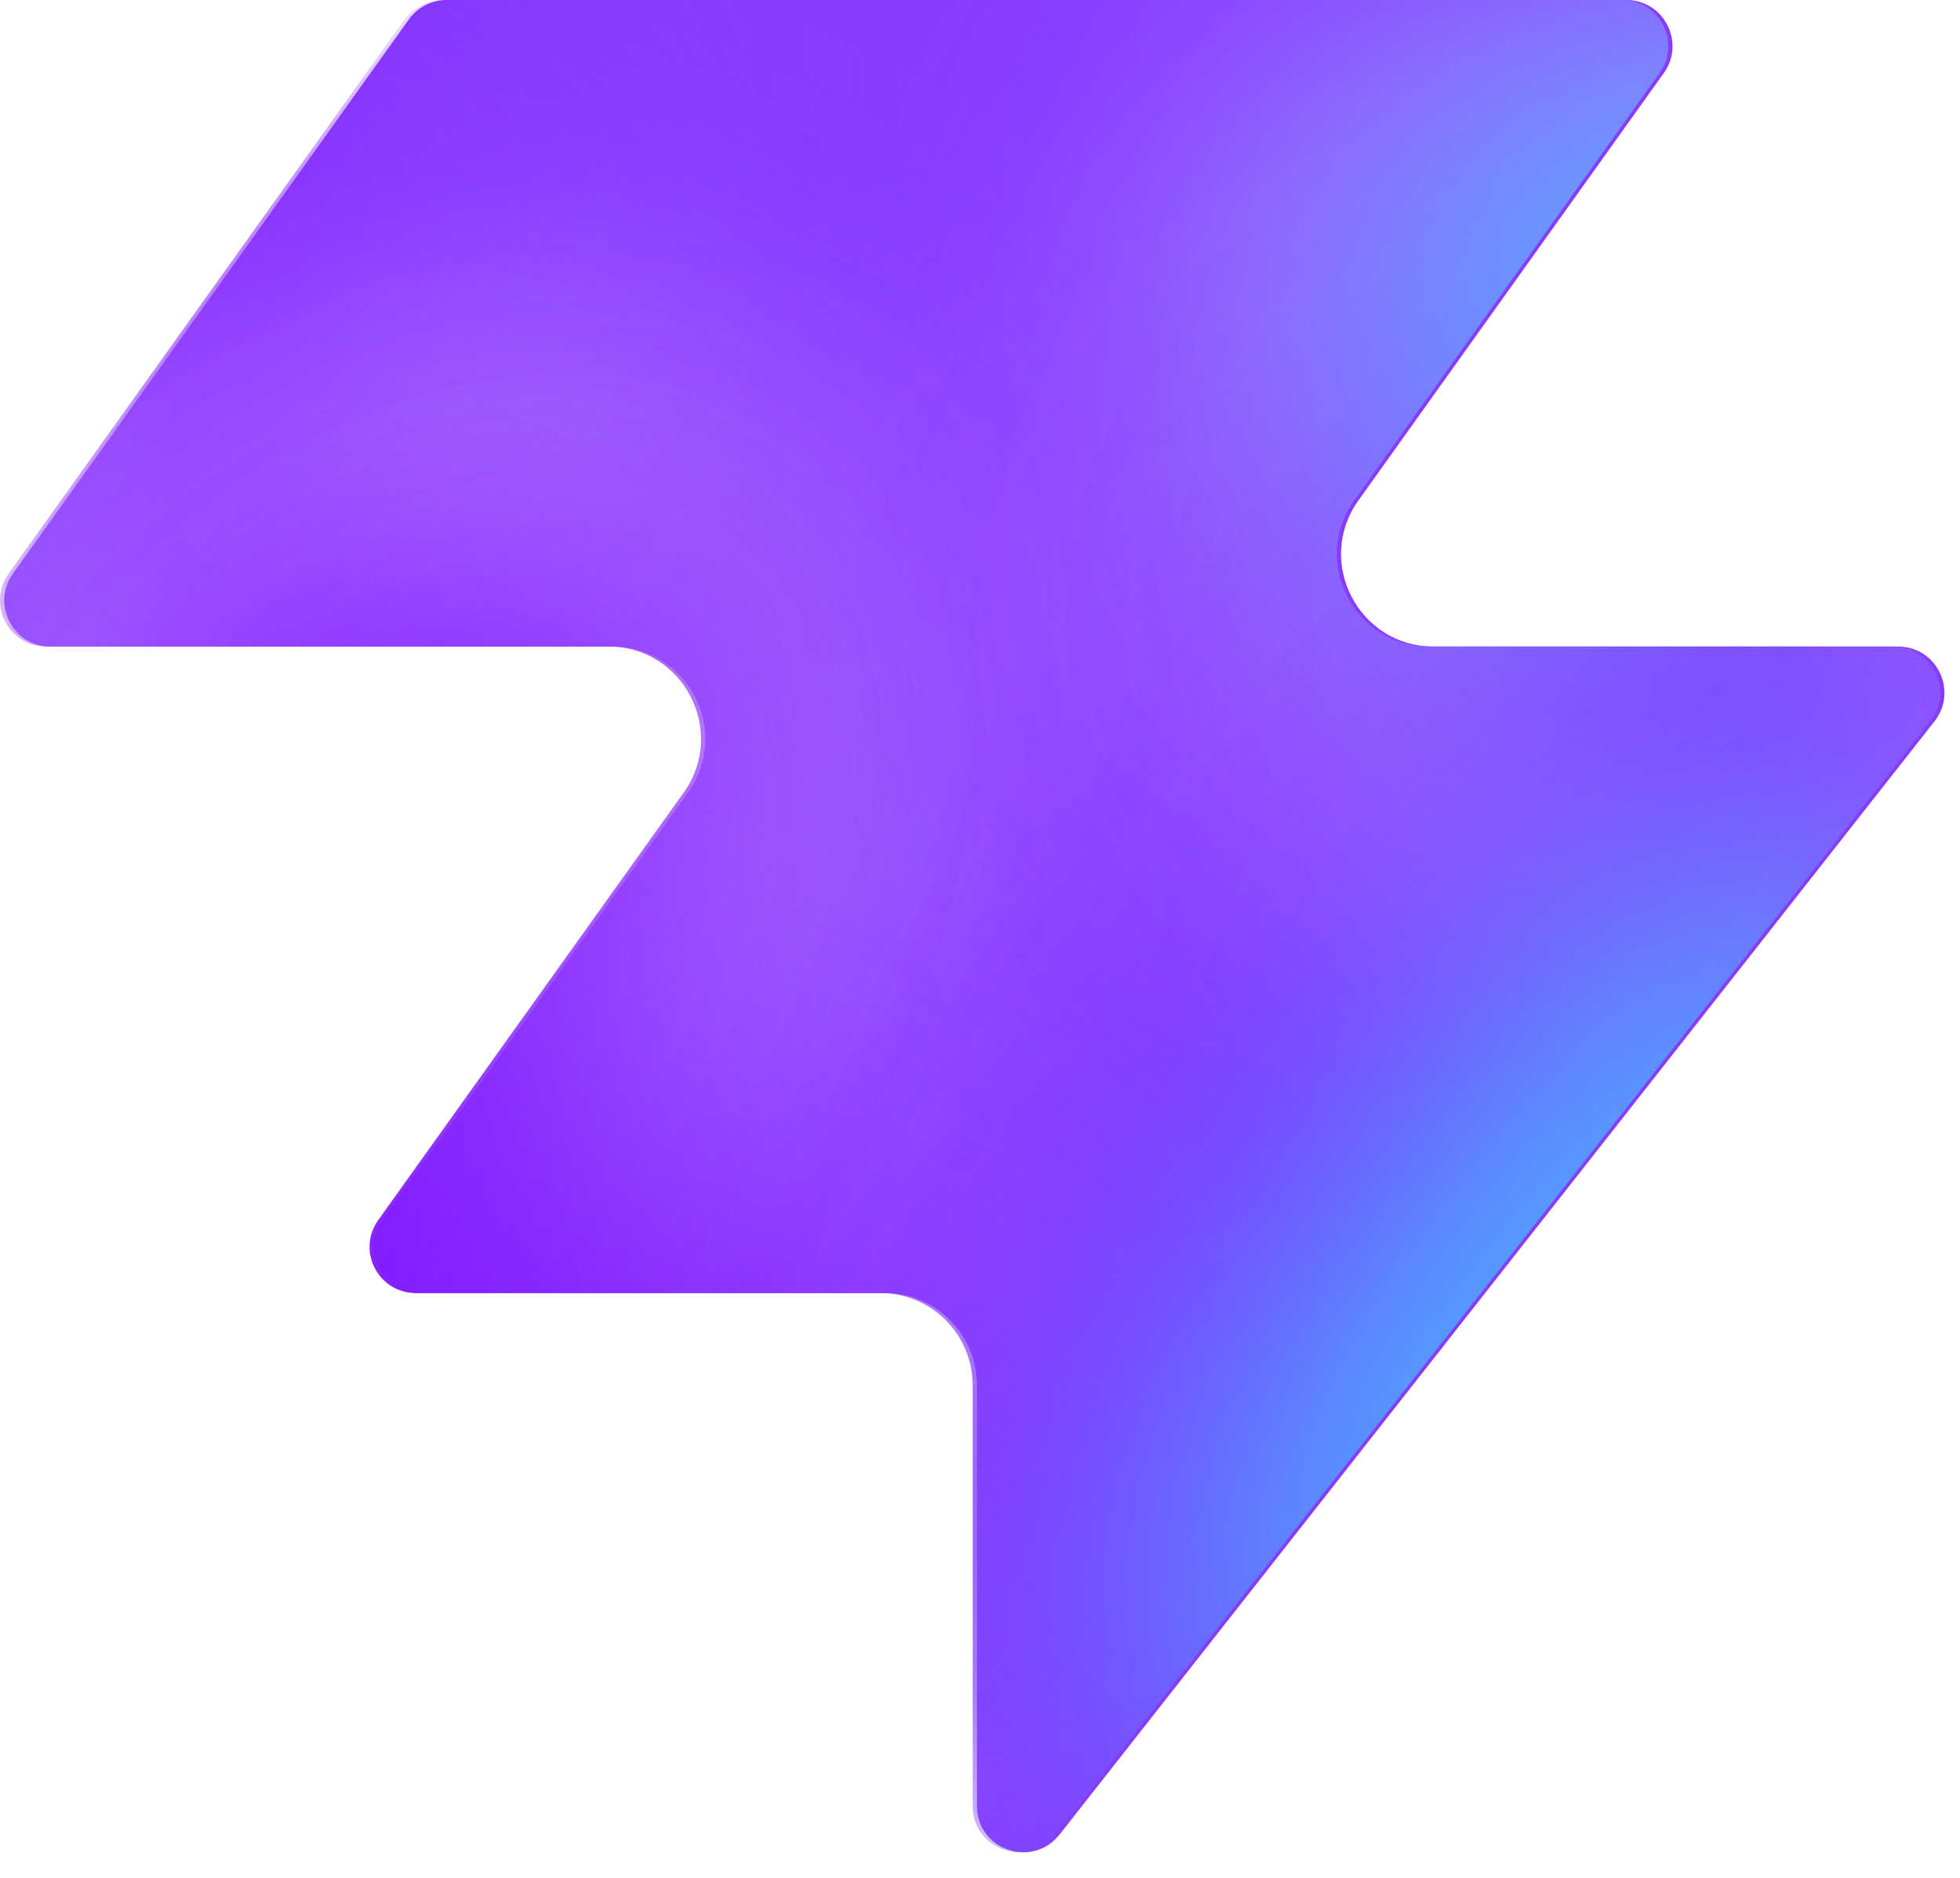
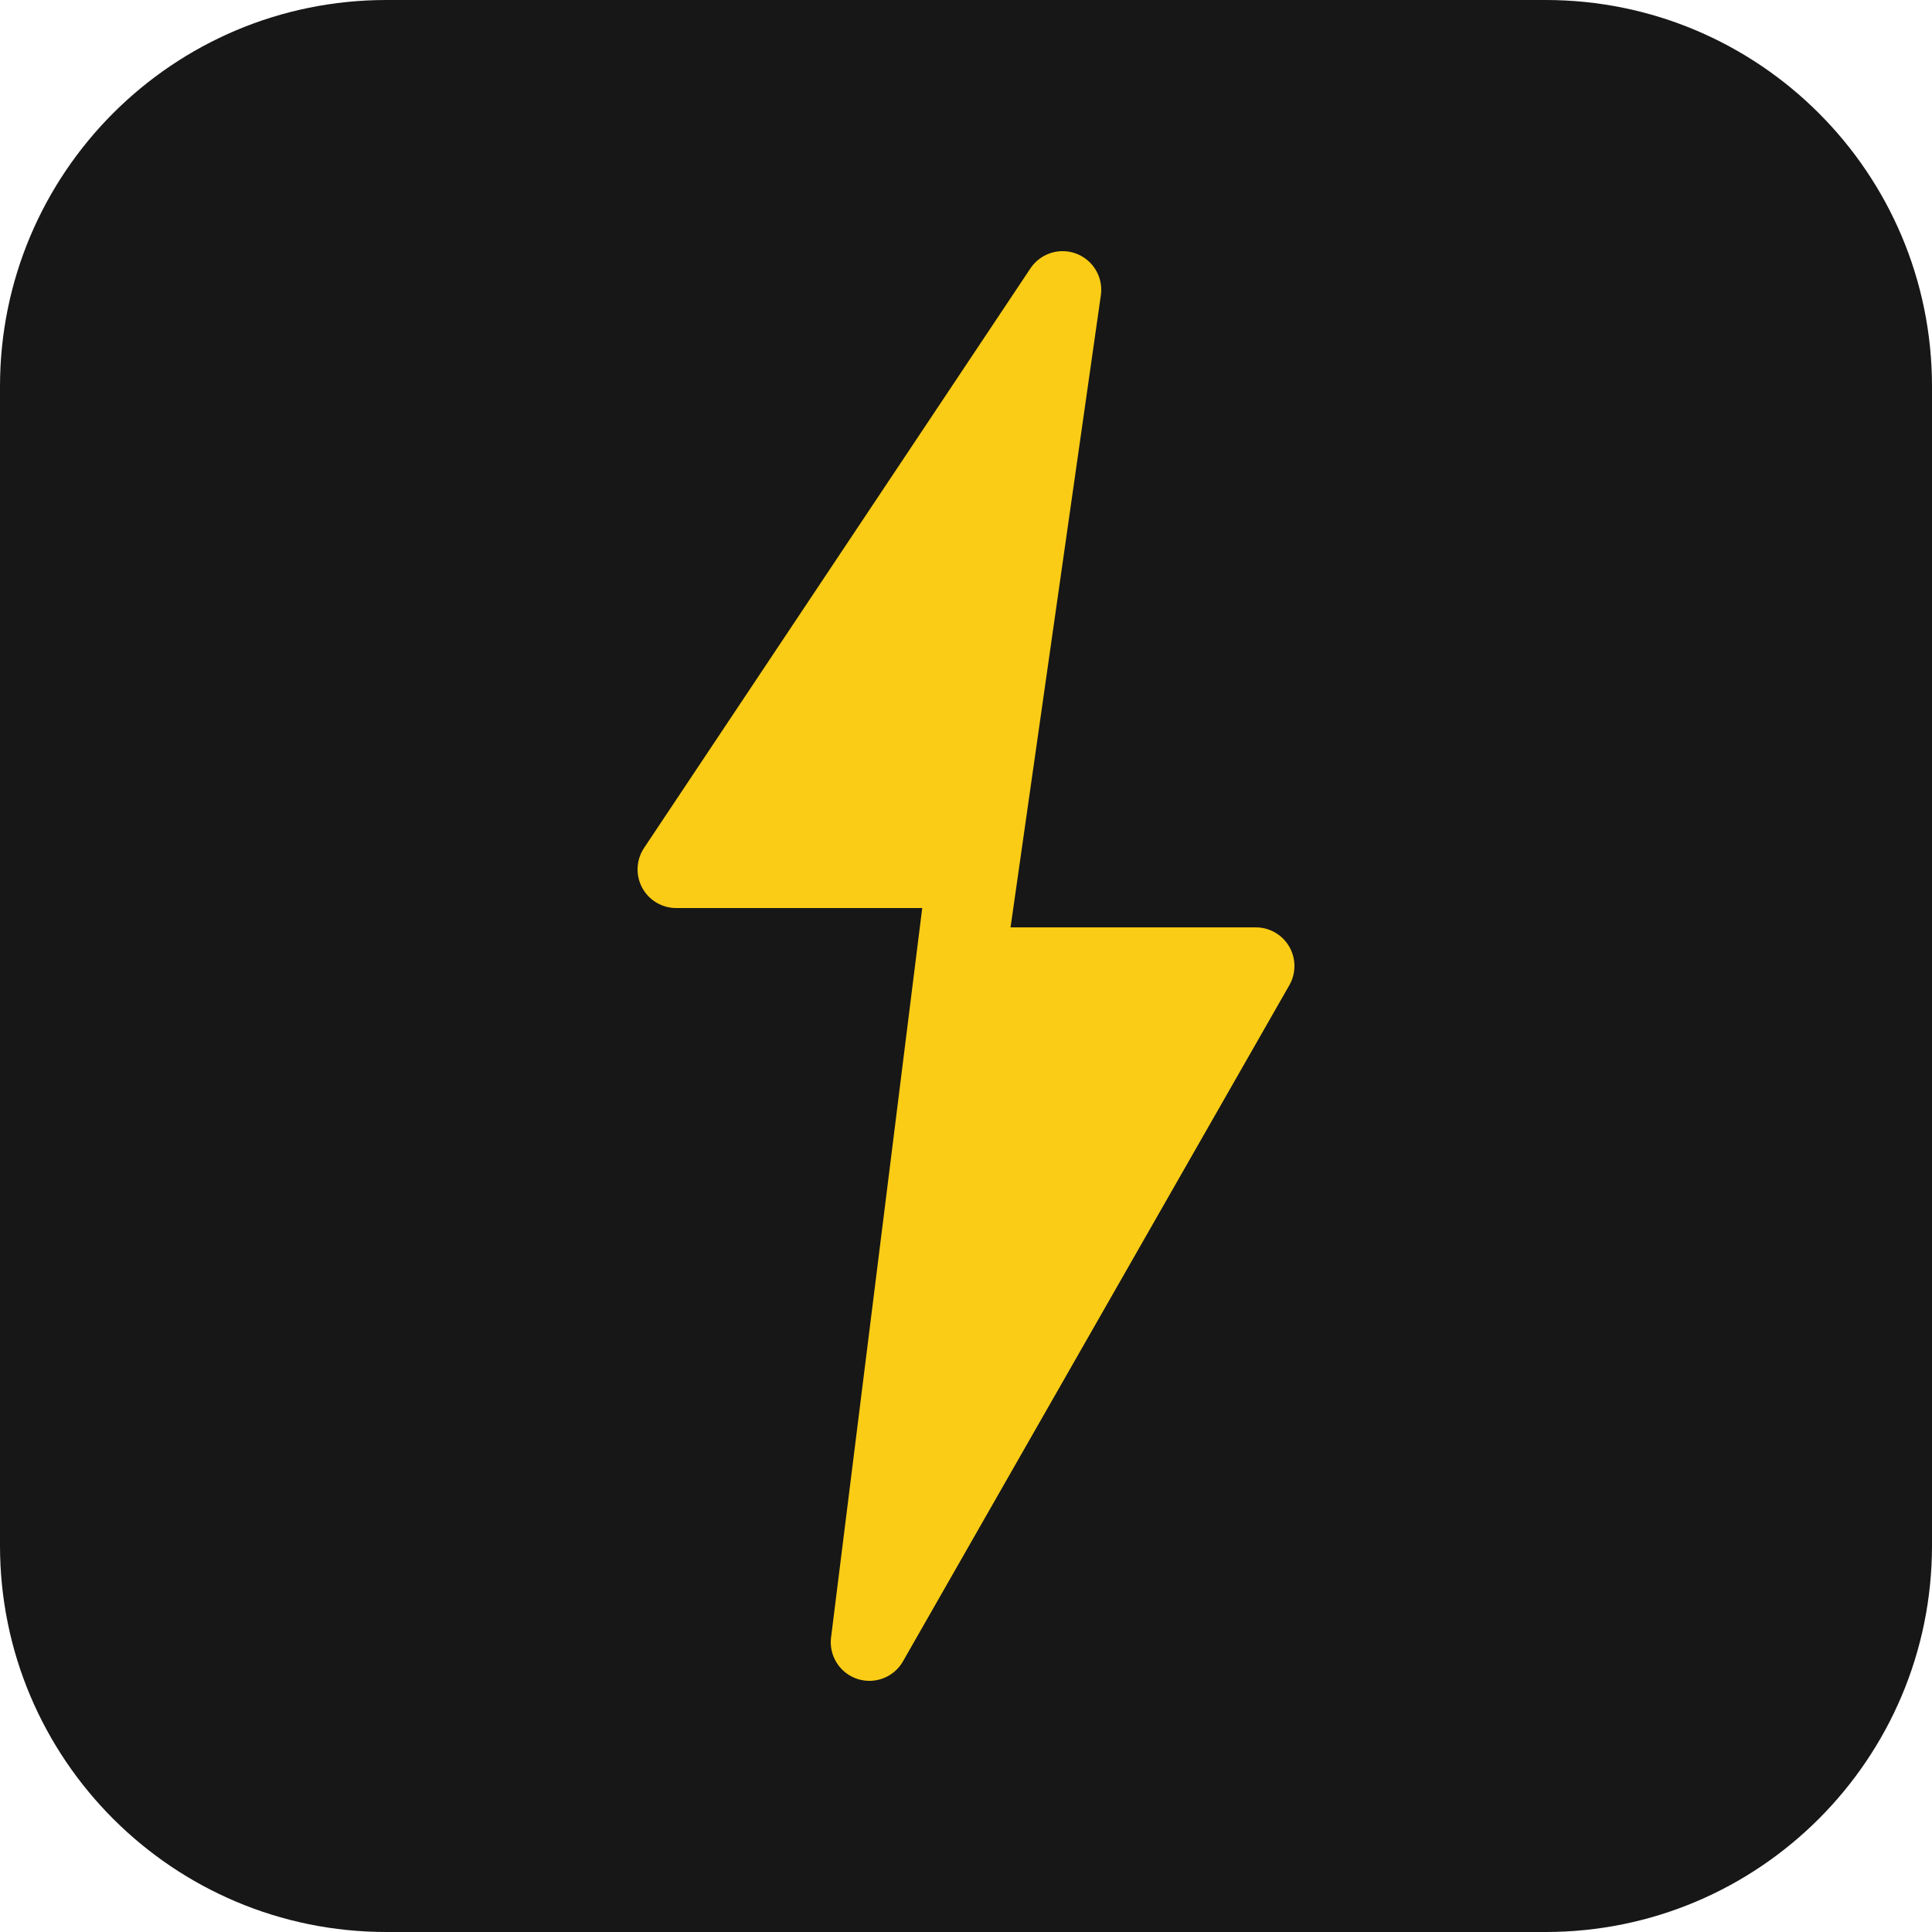
- <svg xmlns="http://www.w3.org/2000/svg" width="48" height="46" fill="none" viewBox="0 0 48 46">
-   <path fill="#863bff" d="M25.946 44.938c-.664.845-2.021.375-2.021-.698V33.937a2.26 2.26 0 0 0-2.262-2.262H10.287c-.92 0-1.456-1.04-.92-1.788l7.48-10.471c1.07-1.497 0-3.578-1.842-3.578H1.237c-.92 0-1.456-1.04-.92-1.788L10.013.474c.214-.297.556-.474.92-.474h28.894c.92 0 1.456 1.04.92 1.788l-7.48 10.471c-1.07 1.498 0 3.579 1.842 3.579h11.377c.943 0 1.473 1.088.89 1.83L25.947 44.94z" style="fill:#863bff;fill:color(display-p3 .525 .23 1);fill-opacity:1" />
-   <mask id="a" width="48" height="46" x="0" y="0" maskUnits="userSpaceOnUse" style="mask-type:alpha">
-     <path fill="#000" d="M25.842 44.938c-.664.844-2.021.375-2.021-.698V33.937a2.26 2.26 0 0 0-2.262-2.262H10.183c-.92 0-1.456-1.04-.92-1.788l7.48-10.471c1.07-1.498 0-3.579-1.842-3.579H1.133c-.92 0-1.456-1.04-.92-1.787L9.91.473c.214-.297.556-.474.92-.474h28.894c.92 0 1.456 1.04.92 1.788l-7.48 10.471c-1.07 1.498 0 3.578 1.842 3.578h11.377c.943 0 1.473 1.088.89 1.832L25.843 44.94z" style="fill:#000;fill-opacity:1" />
-   </mask>
-   <g mask="url(#a)">
-     <g filter="url(#b)">
-       <ellipse cx="5.508" cy="14.704" fill="#ede6ff" rx="5.508" ry="14.704" style="fill:#ede6ff;fill:color(display-p3 .927 .903 1);fill-opacity:1" transform="matrix(.00324 1 1 -.00324 -4.47 31.516)" />
-     </g>
-     <g filter="url(#c)">
-       <ellipse cx="10.399" cy="29.851" fill="#ede6ff" rx="10.399" ry="29.851" style="fill:#ede6ff;fill:color(display-p3 .927 .903 1);fill-opacity:1" transform="matrix(.00324 1 1 -.00324 -39.328 7.883)" />
-     </g>
-     <g filter="url(#d)">
-       <ellipse cx="5.508" cy="30.487" fill="#7e14ff" rx="5.508" ry="30.487" style="fill:#7e14ff;fill:color(display-p3 .492 .077 1);fill-opacity:1" transform="rotate(89.814 -25.913 -14.639)scale(1 -1)" />
-     </g>
-     <g filter="url(#e)">
-       <ellipse cx="5.508" cy="30.599" fill="#7e14ff" rx="5.508" ry="30.599" style="fill:#7e14ff;fill:color(display-p3 .492 .077 1);fill-opacity:1" transform="rotate(89.814 -32.644 -3.334)scale(1 -1)" />
-     </g>
-     <g filter="url(#f)">
-       <ellipse cx="5.508" cy="30.599" fill="#7e14ff" rx="5.508" ry="30.599" style="fill:#7e14ff;fill:color(display-p3 .492 .077 1);fill-opacity:1" transform="matrix(.00324 1 1 -.00324 -34.34 30.47)" />
-     </g>
-     <g filter="url(#g)">
-       <ellipse cx="14.072" cy="22.078" fill="#ede6ff" rx="14.072" ry="22.078" style="fill:#ede6ff;fill:color(display-p3 .927 .903 1);fill-opacity:1" transform="rotate(93.35 24.506 48.493)scale(-1 1)" />
-     </g>
-     <g filter="url(#h)">
-       <ellipse cx="3.47" cy="21.501" fill="#7e14ff" rx="3.47" ry="21.501" style="fill:#7e14ff;fill:color(display-p3 .492 .077 1);fill-opacity:1" transform="rotate(89.009 28.708 47.59)scale(-1 1)" />
-     </g>
-     <g filter="url(#i)">
-       <ellipse cx="3.47" cy="21.501" fill="#7e14ff" rx="3.47" ry="21.501" style="fill:#7e14ff;fill:color(display-p3 .492 .077 1);fill-opacity:1" transform="rotate(89.009 28.708 47.59)scale(-1 1)" />
-     </g>
-     <g filter="url(#j)">
-       <ellipse cx=".387" cy="8.972" fill="#7e14ff" rx="4.407" ry="29.108" style="fill:#7e14ff;fill:color(display-p3 .492 .077 1);fill-opacity:1" transform="rotate(39.51 .387 8.972)" />
-     </g>
-     <g filter="url(#k)">
-       <ellipse cx="47.523" cy="-6.092" fill="#7e14ff" rx="4.407" ry="29.108" style="fill:#7e14ff;fill:color(display-p3 .492 .077 1);fill-opacity:1" transform="rotate(37.892 47.523 -6.092)" />
-     </g>
-     <g filter="url(#l)">
-       <ellipse cx="41.412" cy="6.333" fill="#47bfff" rx="5.971" ry="9.665" style="fill:#47bfff;fill:color(display-p3 .28 .748 1);fill-opacity:1" transform="rotate(37.892 41.412 6.333)" />
-     </g>
-     <g filter="url(#m)">
-       <ellipse cx="-1.879" cy="38.332" fill="#7e14ff" rx="4.407" ry="29.108" style="fill:#7e14ff;fill:color(display-p3 .492 .077 1);fill-opacity:1" transform="rotate(37.892 -1.88 38.332)" />
-     </g>
-     <g filter="url(#n)">
-       <ellipse cx="-1.879" cy="38.332" fill="#7e14ff" rx="4.407" ry="29.108" style="fill:#7e14ff;fill:color(display-p3 .492 .077 1);fill-opacity:1" transform="rotate(37.892 -1.88 38.332)" />
-     </g>
-     <g filter="url(#o)">
-       <ellipse cx="35.651" cy="29.907" fill="#7e14ff" rx="4.407" ry="29.108" style="fill:#7e14ff;fill:color(display-p3 .492 .077 1);fill-opacity:1" transform="rotate(37.892 35.651 29.907)" />
-     </g>
-     <g filter="url(#p)">
-       <ellipse cx="38.418" cy="32.4" fill="#47bfff" rx="5.971" ry="15.297" style="fill:#47bfff;fill:color(display-p3 .28 .748 1);fill-opacity:1" transform="rotate(37.892 38.418 32.4)" />
-     </g>
-   </g>
-   <defs>
-     <filter id="b" width="60.045" height="41.654" x="-19.77" y="16.149" color-interpolation-filters="sRGB" filterUnits="userSpaceOnUse">
-       <feFlood flood-opacity="0" result="BackgroundImageFix" />
-       <feBlend in="SourceGraphic" in2="BackgroundImageFix" result="shape" />
-       <feGaussianBlur result="effect1_foregroundBlur_2002_17158" stdDeviation="7.659" />
-     </filter>
-     <filter id="c" width="90.34" height="51.437" x="-54.613" y="-7.533" color-interpolation-filters="sRGB" filterUnits="userSpaceOnUse">
-       <feFlood flood-opacity="0" result="BackgroundImageFix" />
-       <feBlend in="SourceGraphic" in2="BackgroundImageFix" result="shape" />
-       <feGaussianBlur result="effect1_foregroundBlur_2002_17158" stdDeviation="7.659" />
-     </filter>
-     <filter id="d" width="79.355" height="29.4" x="-49.64" y="2.03" color-interpolation-filters="sRGB" filterUnits="userSpaceOnUse">
-       <feFlood flood-opacity="0" result="BackgroundImageFix" />
-       <feBlend in="SourceGraphic" in2="BackgroundImageFix" result="shape" />
-       <feGaussianBlur result="effect1_foregroundBlur_2002_17158" stdDeviation="4.596" />
-     </filter>
-     <filter id="e" width="79.579" height="29.4" x="-45.045" y="20.029" color-interpolation-filters="sRGB" filterUnits="userSpaceOnUse">
-       <feFlood flood-opacity="0" result="BackgroundImageFix" />
-       <feBlend in="SourceGraphic" in2="BackgroundImageFix" result="shape" />
-       <feGaussianBlur result="effect1_foregroundBlur_2002_17158" stdDeviation="4.596" />
-     </filter>
-     <filter id="f" width="79.579" height="29.4" x="-43.513" y="21.178" color-interpolation-filters="sRGB" filterUnits="userSpaceOnUse">
-       <feFlood flood-opacity="0" result="BackgroundImageFix" />
-       <feBlend in="SourceGraphic" in2="BackgroundImageFix" result="shape" />
-       <feGaussianBlur result="effect1_foregroundBlur_2002_17158" stdDeviation="4.596" />
-     </filter>
-     <filter id="g" width="74.749" height="58.852" x="15.756" y="-17.901" color-interpolation-filters="sRGB" filterUnits="userSpaceOnUse">
-       <feFlood flood-opacity="0" result="BackgroundImageFix" />
-       <feBlend in="SourceGraphic" in2="BackgroundImageFix" result="shape" />
-       <feGaussianBlur result="effect1_foregroundBlur_2002_17158" stdDeviation="7.659" />
-     </filter>
-     <filter id="h" width="61.377" height="25.362" x="23.548" y="2.284" color-interpolation-filters="sRGB" filterUnits="userSpaceOnUse">
-       <feFlood flood-opacity="0" result="BackgroundImageFix" />
-       <feBlend in="SourceGraphic" in2="BackgroundImageFix" result="shape" />
-       <feGaussianBlur result="effect1_foregroundBlur_2002_17158" stdDeviation="4.596" />
-     </filter>
-     <filter id="i" width="61.377" height="25.362" x="23.548" y="2.284" color-interpolation-filters="sRGB" filterUnits="userSpaceOnUse">
-       <feFlood flood-opacity="0" result="BackgroundImageFix" />
-       <feBlend in="SourceGraphic" in2="BackgroundImageFix" result="shape" />
-       <feGaussianBlur result="effect1_foregroundBlur_2002_17158" stdDeviation="4.596" />
-     </filter>
-     <filter id="j" width="56.045" height="63.649" x="-27.636" y="-22.853" color-interpolation-filters="sRGB" filterUnits="userSpaceOnUse">
-       <feFlood flood-opacity="0" result="BackgroundImageFix" />
-       <feBlend in="SourceGraphic" in2="BackgroundImageFix" result="shape" />
-       <feGaussianBlur result="effect1_foregroundBlur_2002_17158" stdDeviation="4.596" />
-     </filter>
-     <filter id="k" width="54.814" height="64.646" x="20.116" y="-38.415" color-interpolation-filters="sRGB" filterUnits="userSpaceOnUse">
-       <feFlood flood-opacity="0" result="BackgroundImageFix" />
-       <feBlend in="SourceGraphic" in2="BackgroundImageFix" result="shape" />
-       <feGaussianBlur result="effect1_foregroundBlur_2002_17158" stdDeviation="4.596" />
-     </filter>
-     <filter id="l" width="33.541" height="35.313" x="24.641" y="-11.323" color-interpolation-filters="sRGB" filterUnits="userSpaceOnUse">
-       <feFlood flood-opacity="0" result="BackgroundImageFix" />
-       <feBlend in="SourceGraphic" in2="BackgroundImageFix" result="shape" />
-       <feGaussianBlur result="effect1_foregroundBlur_2002_17158" stdDeviation="4.596" />
-     </filter>
-     <filter id="m" width="54.814" height="64.646" x="-29.286" y="6.009" color-interpolation-filters="sRGB" filterUnits="userSpaceOnUse">
-       <feFlood flood-opacity="0" result="BackgroundImageFix" />
-       <feBlend in="SourceGraphic" in2="BackgroundImageFix" result="shape" />
-       <feGaussianBlur result="effect1_foregroundBlur_2002_17158" stdDeviation="4.596" />
-     </filter>
-     <filter id="n" width="54.814" height="64.646" x="-29.286" y="6.009" color-interpolation-filters="sRGB" filterUnits="userSpaceOnUse">
-       <feFlood flood-opacity="0" result="BackgroundImageFix" />
-       <feBlend in="SourceGraphic" in2="BackgroundImageFix" result="shape" />
-       <feGaussianBlur result="effect1_foregroundBlur_2002_17158" stdDeviation="4.596" />
-     </filter>
-     <filter id="o" width="54.814" height="64.646" x="8.244" y="-2.416" color-interpolation-filters="sRGB" filterUnits="userSpaceOnUse">
-       <feFlood flood-opacity="0" result="BackgroundImageFix" />
-       <feBlend in="SourceGraphic" in2="BackgroundImageFix" result="shape" />
-       <feGaussianBlur result="effect1_foregroundBlur_2002_17158" stdDeviation="4.596" />
-     </filter>
-     <filter id="p" width="39.409" height="43.623" x="18.713" y="10.588" color-interpolation-filters="sRGB" filterUnits="userSpaceOnUse">
-       <feFlood flood-opacity="0" result="BackgroundImageFix" />
-       <feBlend in="SourceGraphic" in2="BackgroundImageFix" result="shape" />
-       <feGaussianBlur result="effect1_foregroundBlur_2002_17158" stdDeviation="4.596" />
-     </filter>
-   </defs>
+ <svg xmlns="http://www.w3.org/2000/svg" viewBox="0 0 100 100">
+   <rect width="100" height="100" rx="20" fill="#171717" />
+   <path d="M55 15 L35 45 H50 L45 85 L65 50 H50 L55 15 Z" fill="#facc15" stroke="#facc15" stroke-width="4" stroke-linejoin="round" />
</svg>
